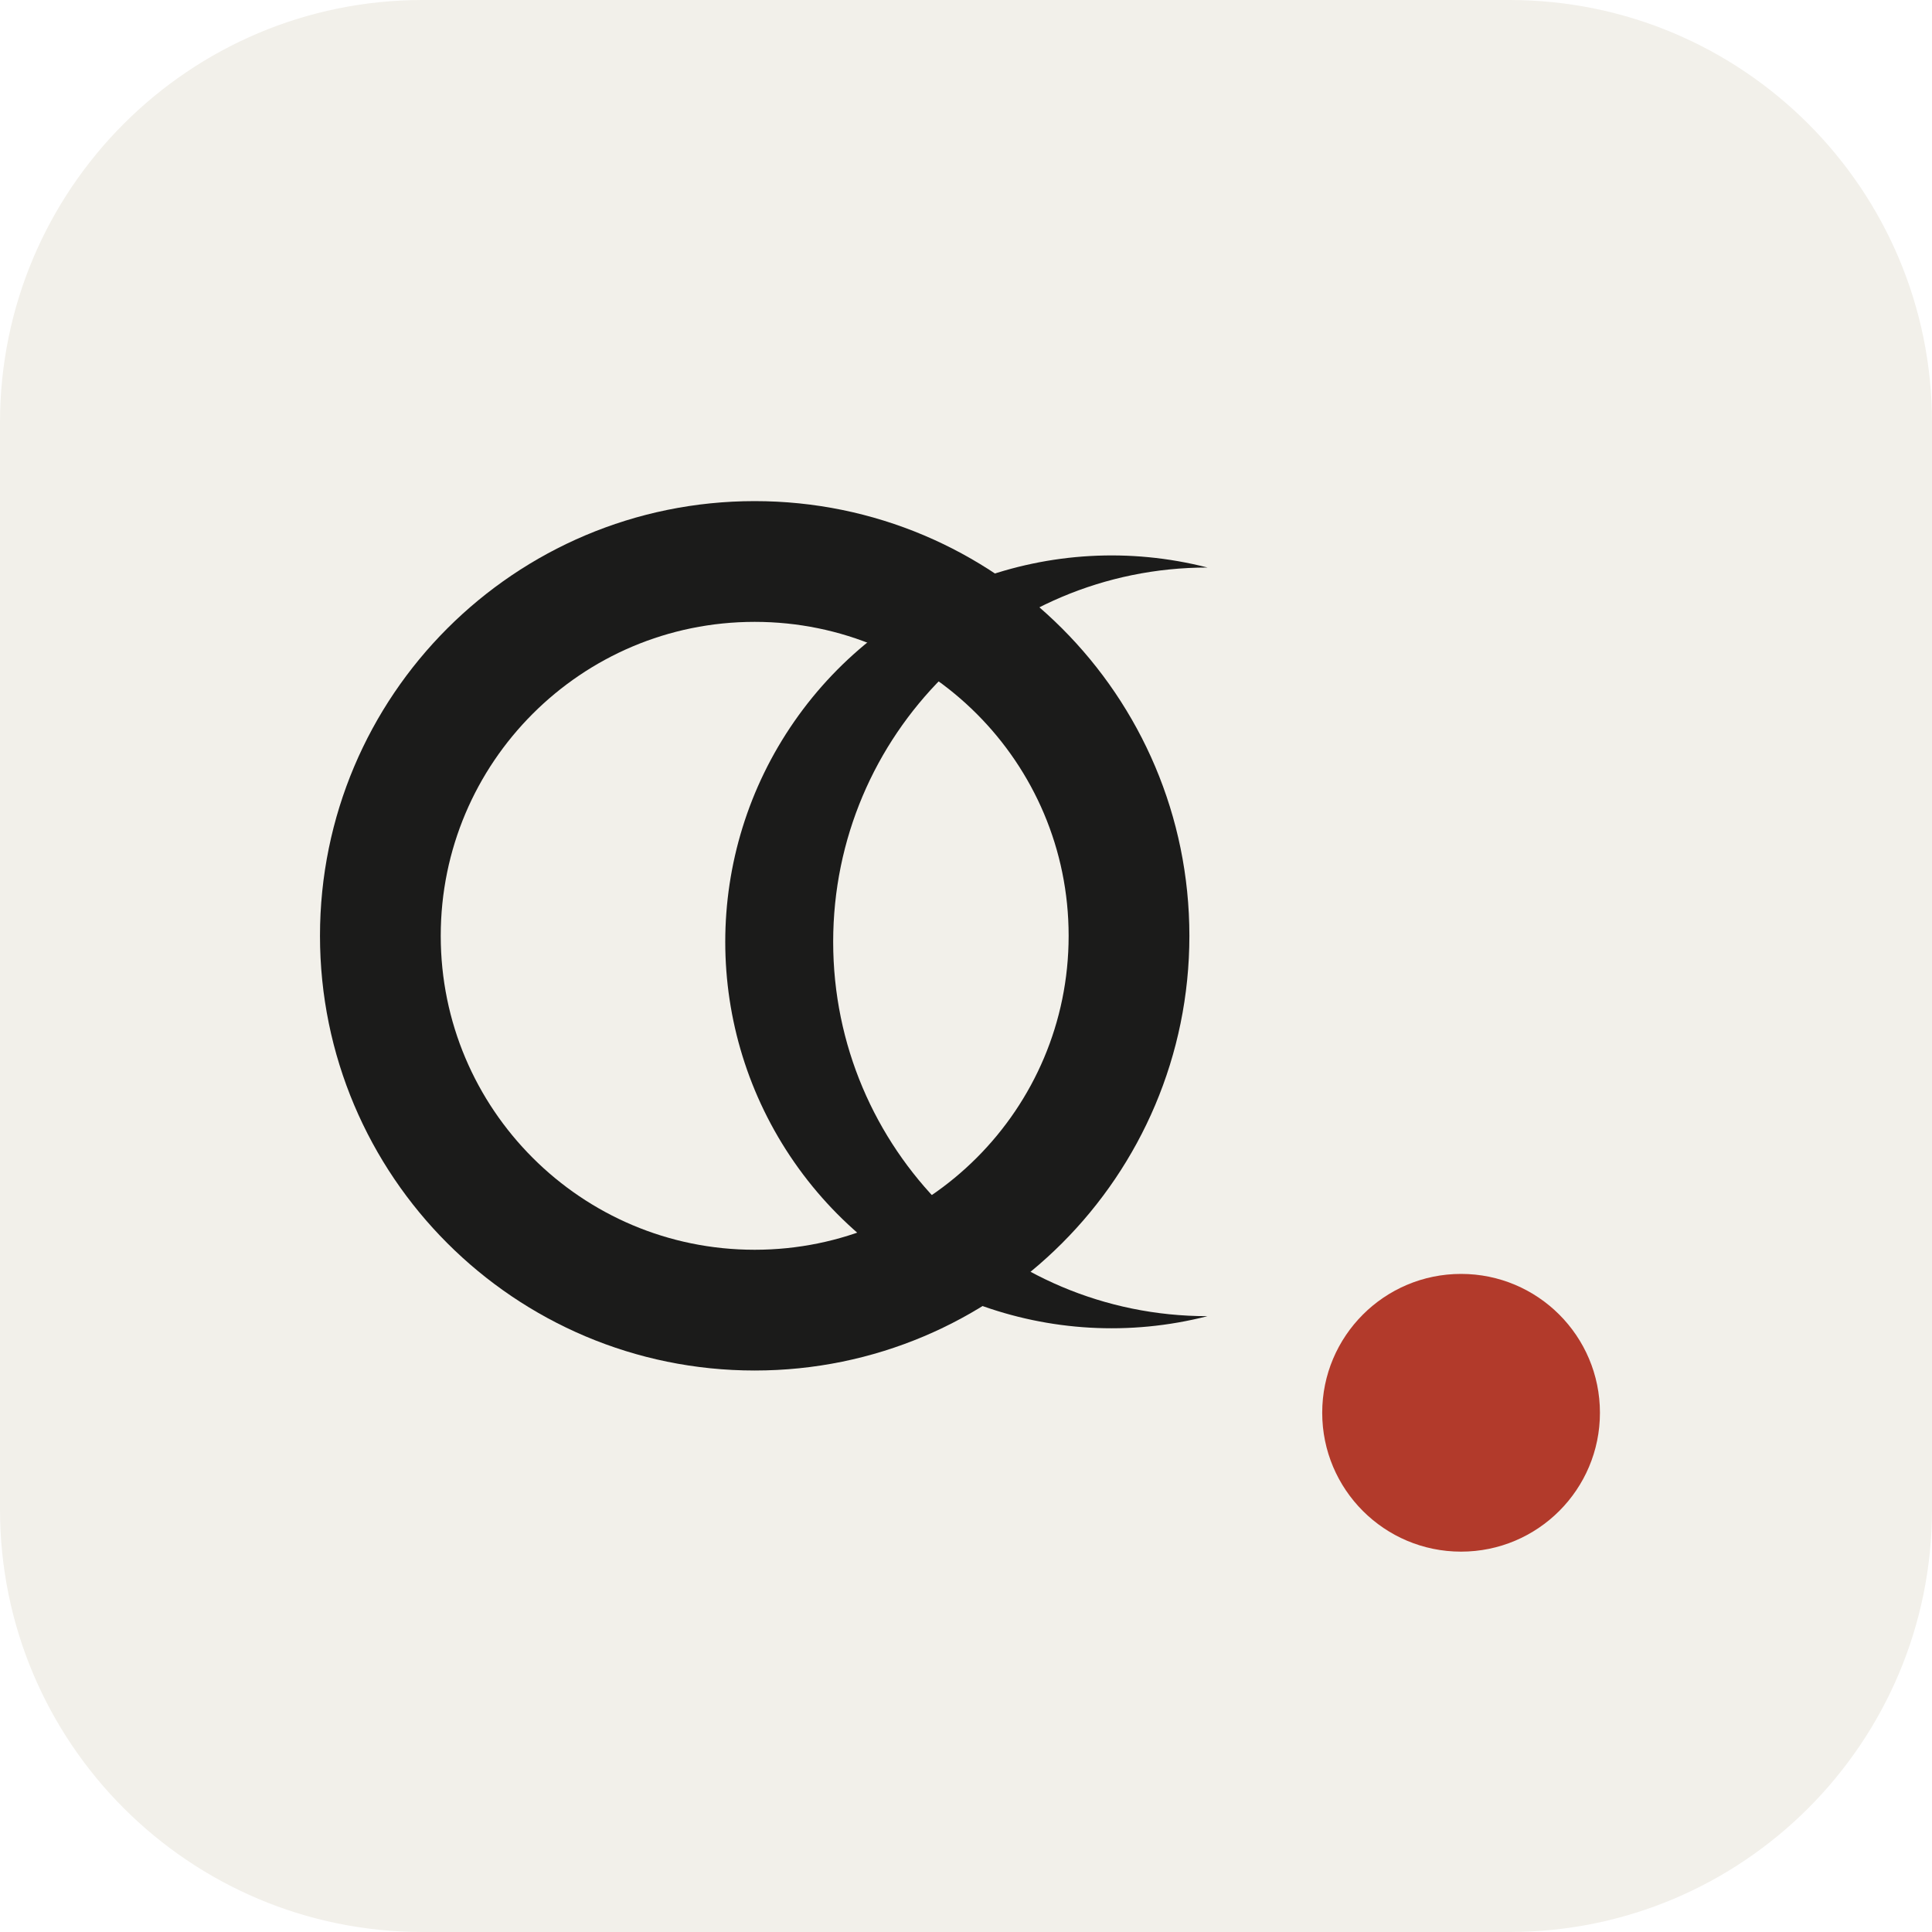
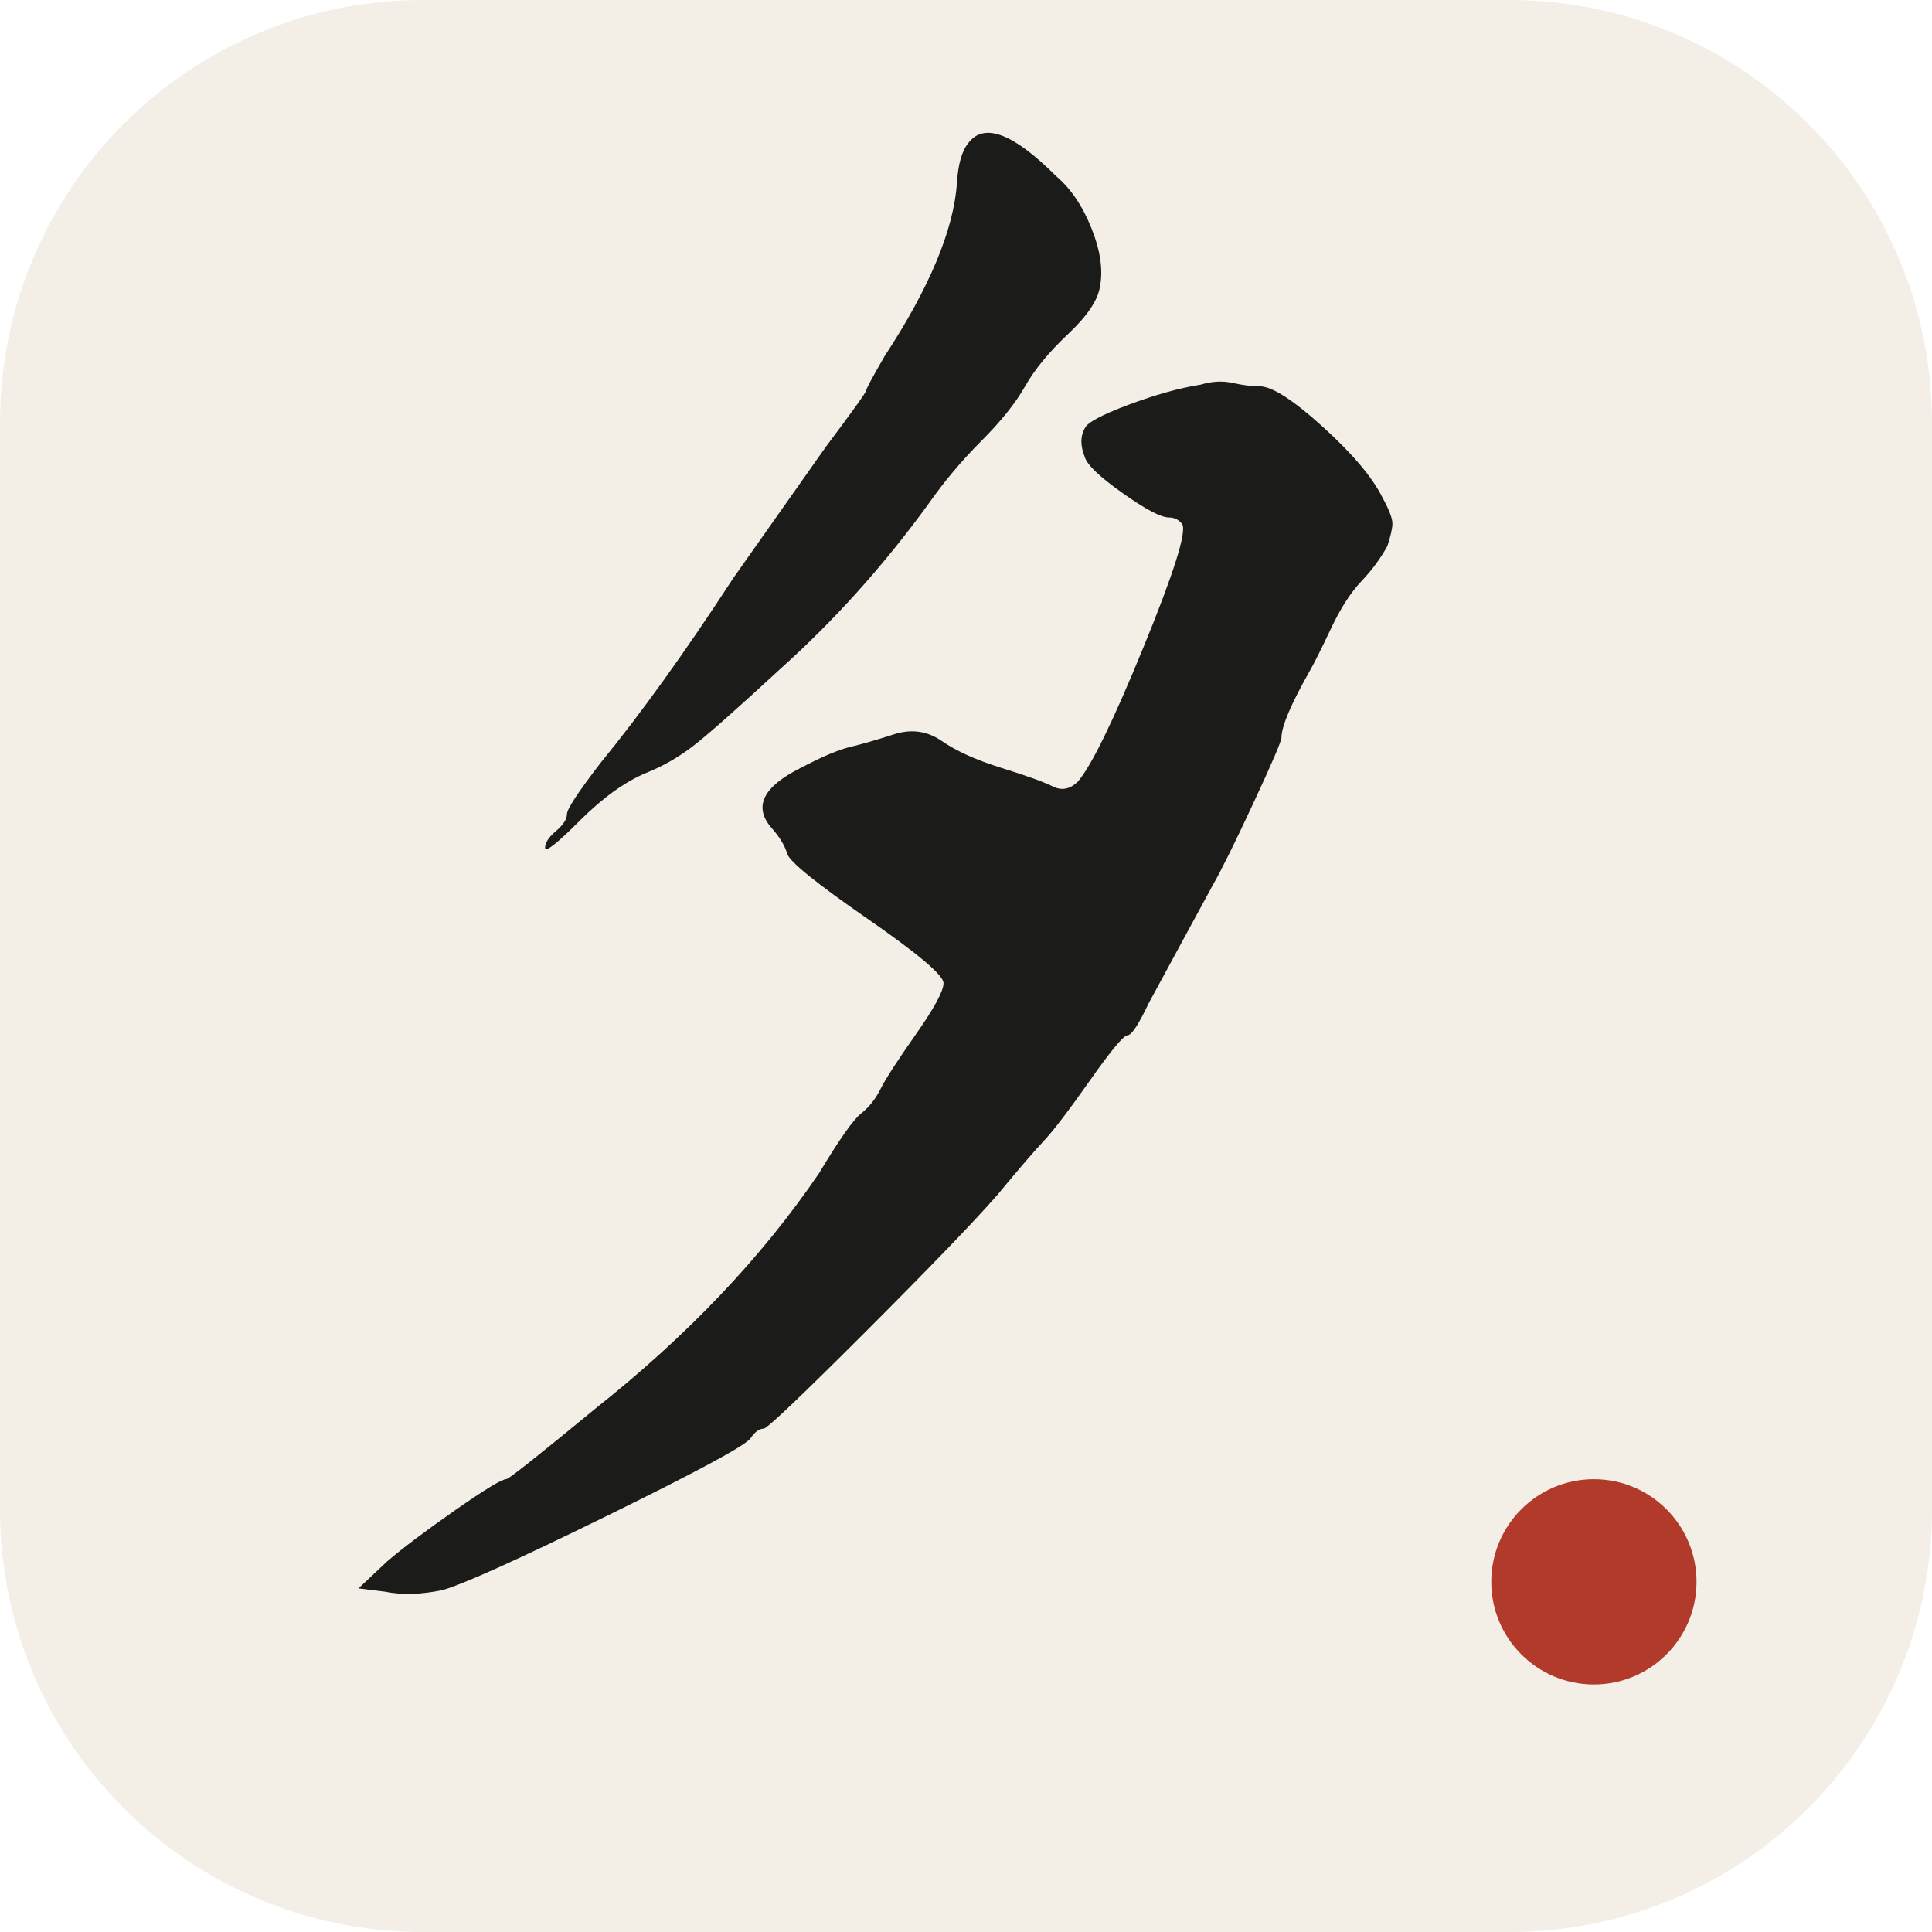
<svg xmlns="http://www.w3.org/2000/svg" viewBox="0 0 32 32">
-   <rect width="32" height="32" rx="7" fill="#f2f0ea" />
-   <circle cx="12.5" cy="15.5" r="6.2" fill="none" stroke="#1b1b1a" stroke-width="2" />
-   <path d="M20 9.4a6.4 6.4 0 1 0 0 12.4 5 5 0 1 1 0-12.4z" fill="#1b1b1a" />
-   <circle cx="24.2" cy="23.4" r="2.3" fill="#b23a2b" />
+   <rect width="32" height="32" rx="7" fill="#f3efe6" />
+   <g transform="translate(5.9374,26.4) scale(0.027846,-0.027846) translate(-192,81.2857)" fill="#1b1b1a">
+     <path d="M693 638Q703 641 712.0 639.0Q721 637 728 637Q739 637 765.5 613.0Q792 589 801 571Q807 560 807.0 555.5Q807 551 804 542Q798 531 788.5 521.0Q779 511 770.5 493.0Q762 475 758 468Q741 438 741 428Q741 425 724.5 389.5Q708 354 700 340L662 270Q653 251 649.5 251.0Q646 251 627.0 224.0Q608 197 599.5 188.0Q591 179 572 156Q551 132 493.5 74.5Q436 17 433 17Q429 17 425 11Q419 4 339.5 -35.0Q260 -74 242 -79Q223 -83 208 -80L192 -78L209 -62Q223 -50 249.5 -31.5Q276 -13 280 -13Q282 -13 333 29Q415 94 466 169Q484 199 491.0 204.5Q498 210 502.5 219.0Q507 228 523.5 251.5Q540 275 540.0 282.0Q540 289 494.5 320.5Q449 352 447.0 359.0Q445 366 438 374Q421 393 455 410Q474 420 484.5 422.5Q495 425 510.5 430.0Q526 435 539.0 426.0Q552 417 574.5 410.0Q597 403 605.0 399.0Q613 395 620 402Q632 416 659.0 482.0Q686 548 682 555Q679 559 674 559Q667 559 646.5 573.5Q626 588 624 595Q620 605 624 612Q626 617 650.0 626.0Q674 635 693 638ZM555 782Q569 800 607 762Q620 751 628.0 731.0Q636 711 633 696Q631 684 614.0 668.0Q597 652 588.5 637.0Q580 622 562.5 604.5Q545 587 531 567Q491 512 443 469Q404 433 391.0 423.0Q378 413 363 407Q344 399 323.5 378.5Q303 358 303.0 362.5Q303 367 309.5 372.5Q316 378 316.0 382.5Q316 387 336 413Q372 457 415 523L470 601Q494 633 494.0 634.5Q494 636 505 655Q545 716 548 758Q549 775 555 782Z" />
+   </g>
+   <circle cx="26.4" cy="26.2" r="1.7" fill="#b23a2b" />
</svg>
